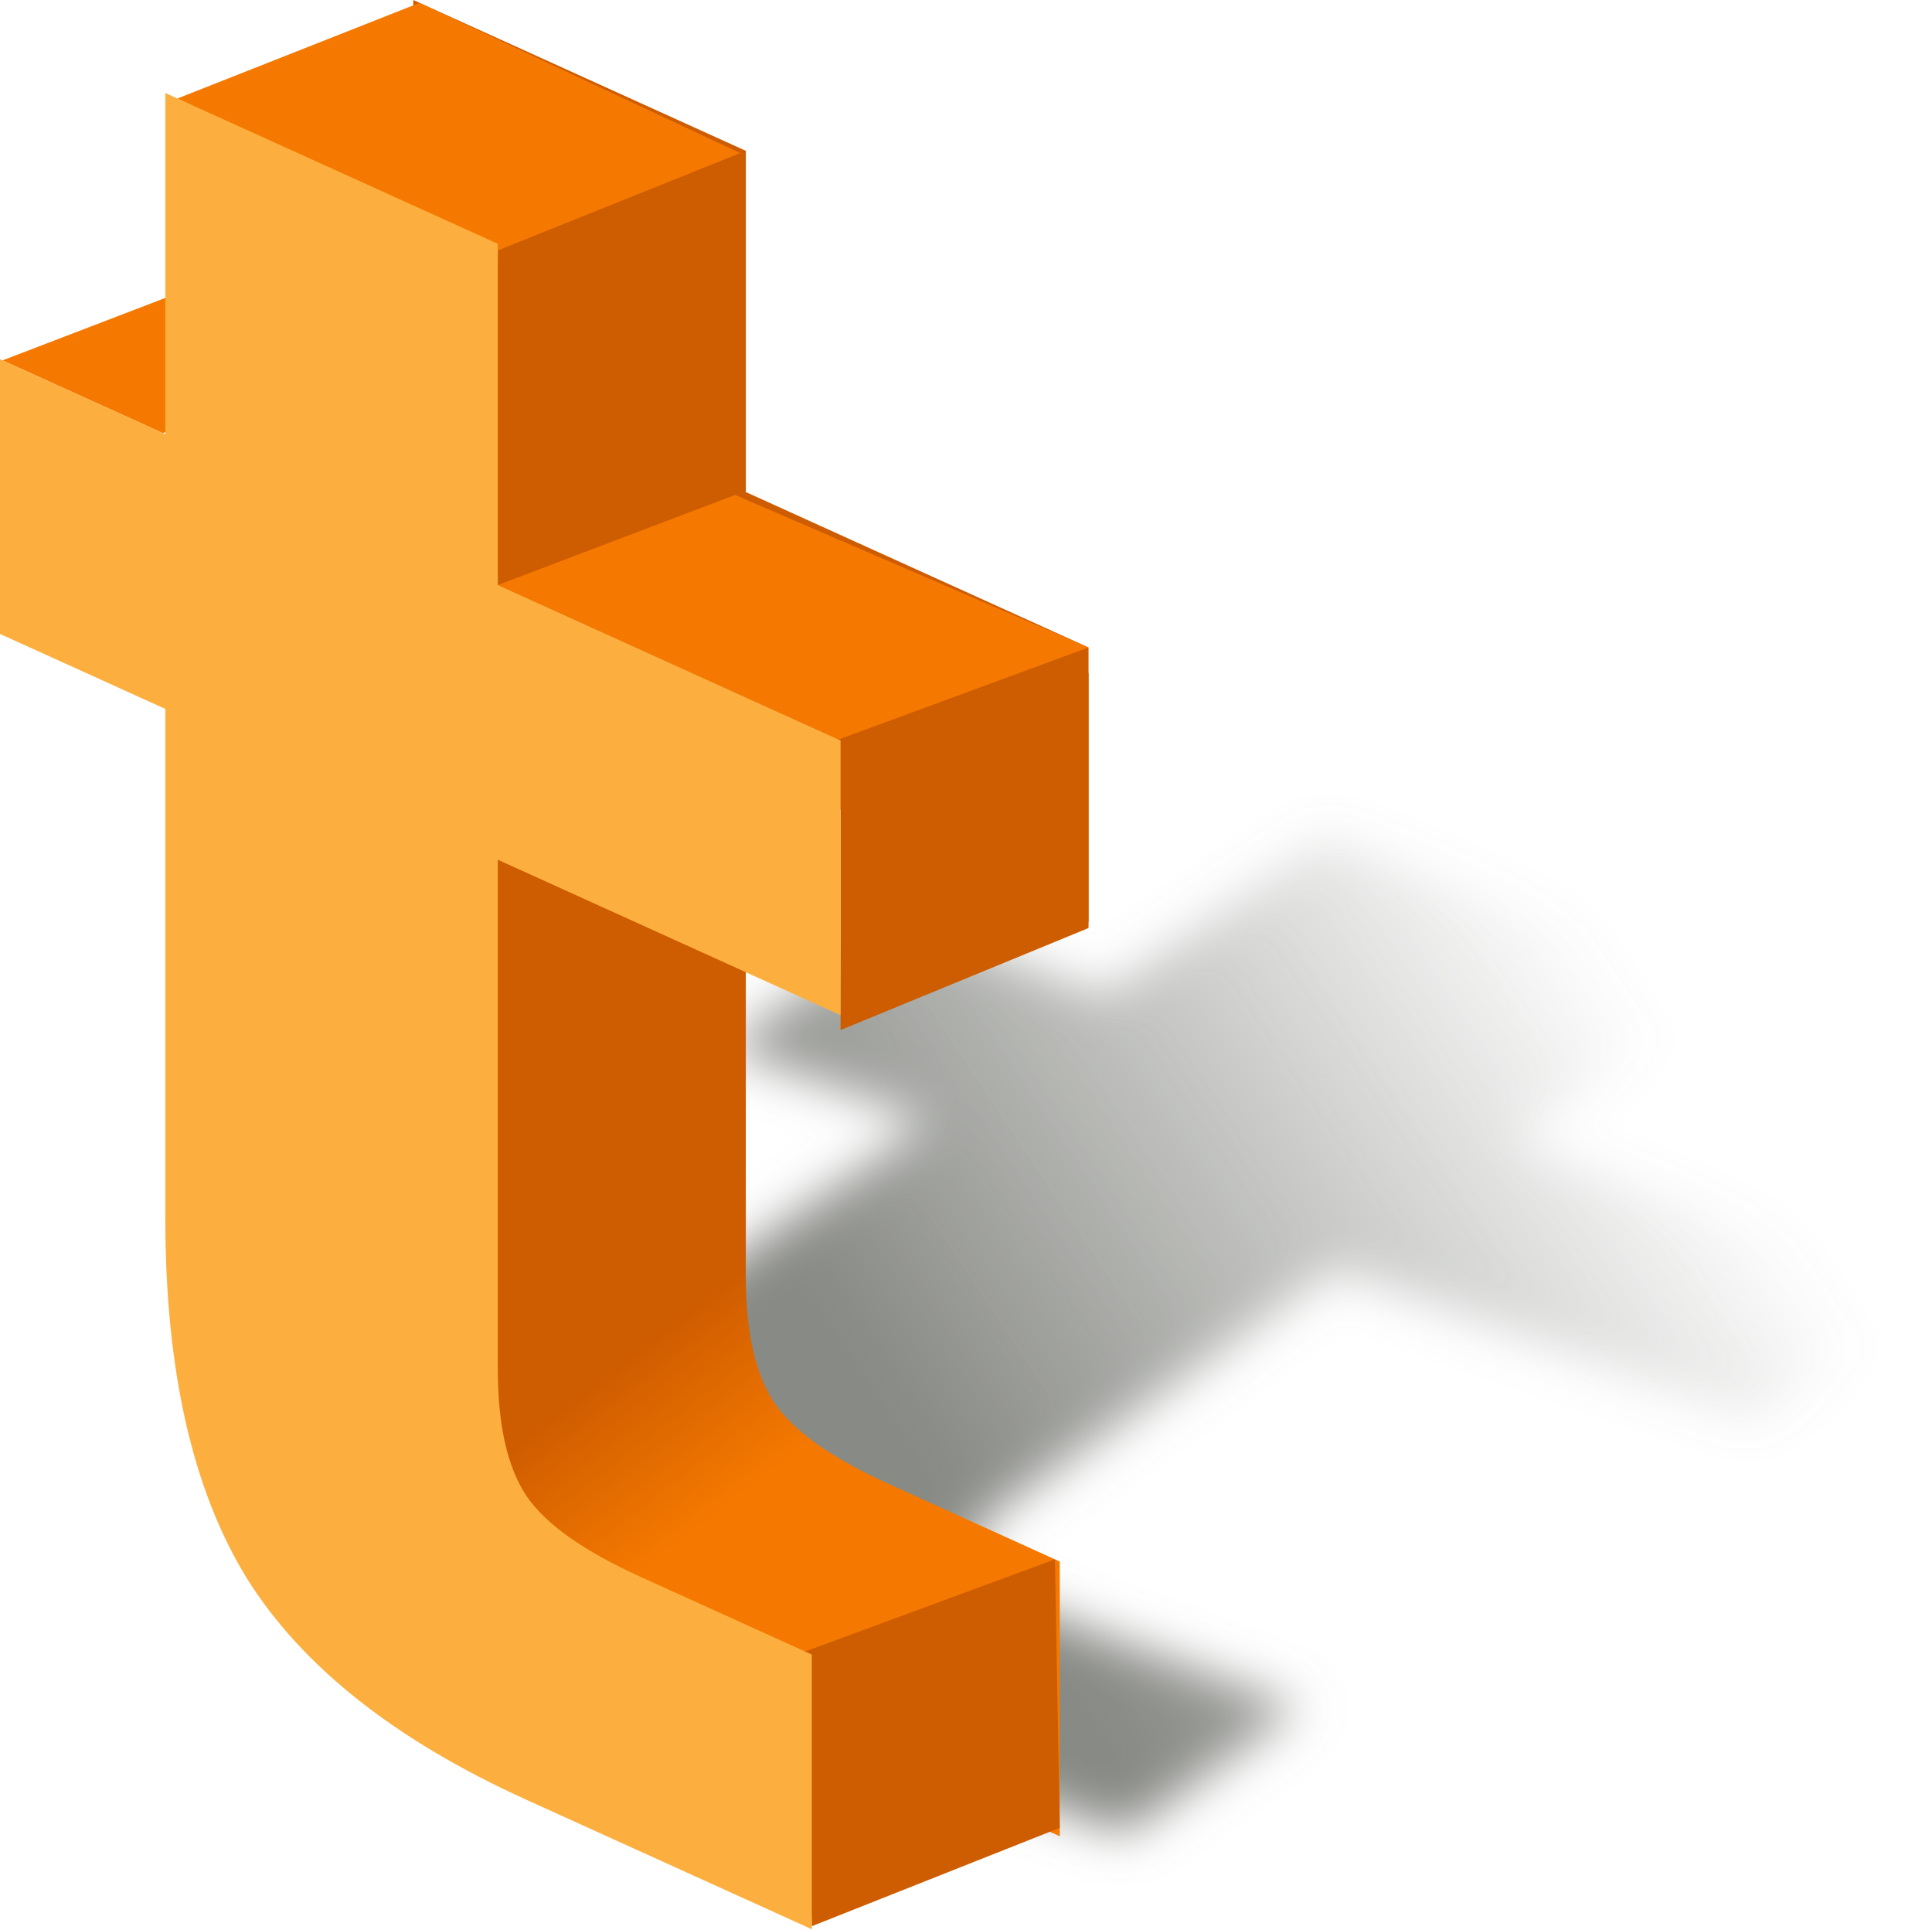
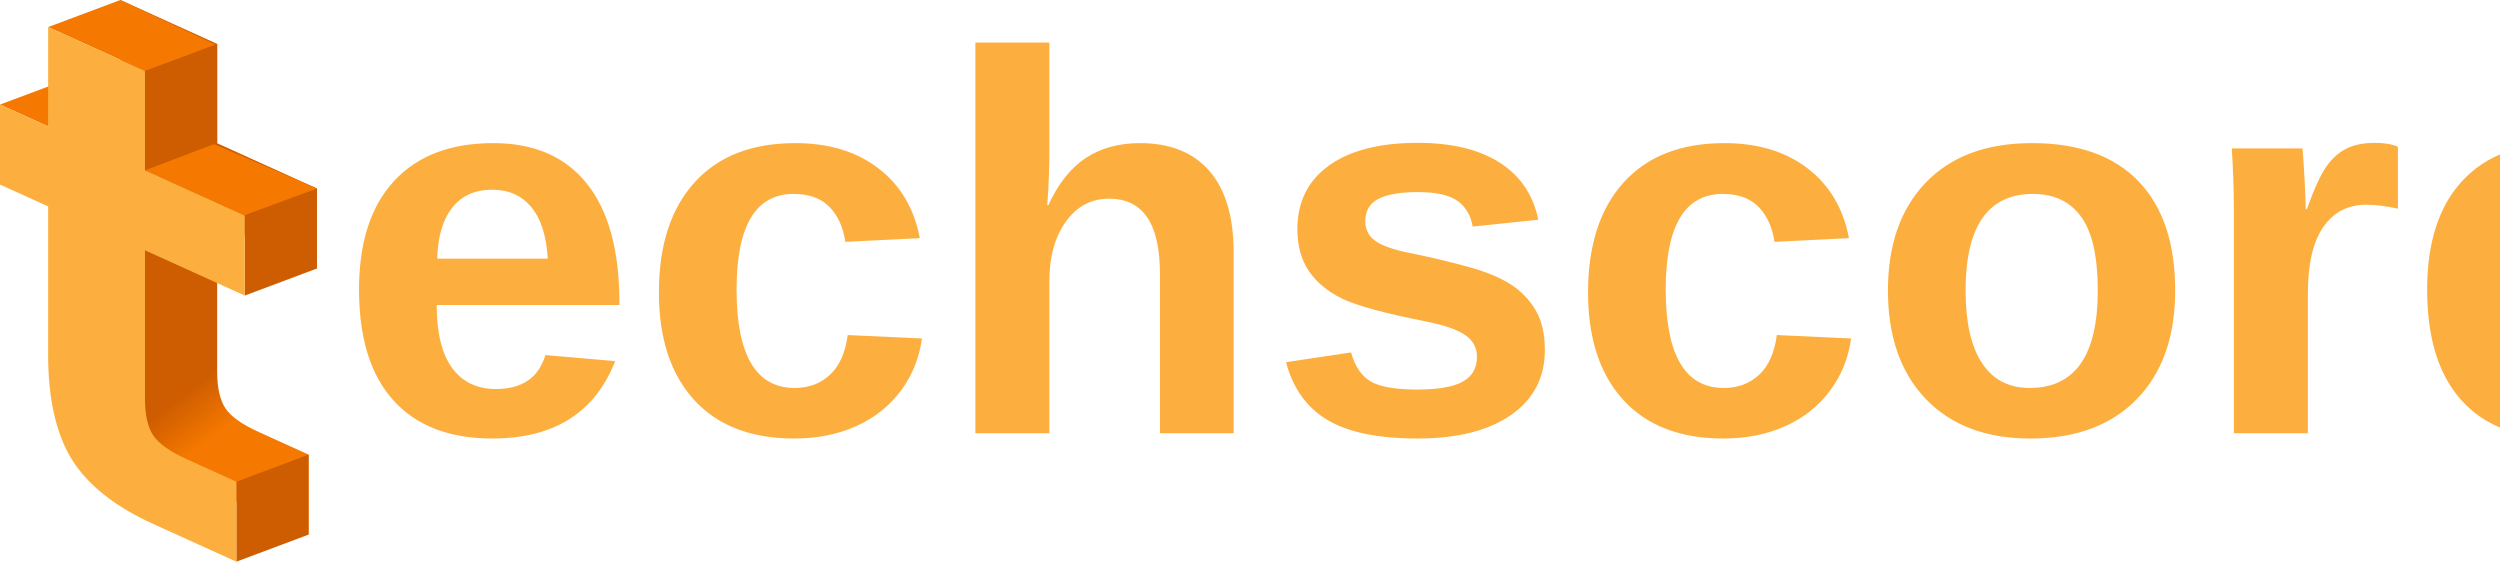
- <svg xmlns="http://www.w3.org/2000/svg" xmlns:xlink="http://www.w3.org/1999/xlink" width="100.16" height="100" id="svg2" version="1.0">
+ <svg xmlns="http://www.w3.org/2000/svg" xmlns:xlink="http://www.w3.org/1999/xlink" width="445.094" height="100" id="svg2" version="1.0">
  <defs id="defs4">
-     <linearGradient id="linearGradient3230">
-       <stop style="stop-color:#888a85;stop-opacity:1;" offset="0" id="stop3232" />
-       <stop style="stop-color:#888a85;stop-opacity:0;" offset="1" id="stop3234" />
-     </linearGradient>
    <linearGradient id="linearGradient3196">
      <stop style="stop-color:#ce5c00;stop-opacity:1" offset="0" id="stop3198" />
      <stop style="stop-color:#f57900;stop-opacity:1" offset="1" id="stop3200" />
    </linearGradient>
-     <filter id="filter3258">
-       <feGaussianBlur stdDeviation="1.576" id="feGaussianBlur3260" />
-     </filter>
-     <linearGradient xlink:href="#linearGradient3230" id="linearGradient3274" gradientUnits="userSpaceOnUse" x1="261.709" y1="509.766" x2="306.799" y2="479.647" />
-     <linearGradient xlink:href="#linearGradient3196" id="linearGradient3276" gradientUnits="userSpaceOnUse" x1="249.409" y1="503.069" x2="256.55" y2="512.345" />
+     <linearGradient xlink:href="#linearGradient3196" id="linearGradient3027" gradientUnits="userSpaceOnUse" x1="249.409" y1="503.069" x2="256.55" y2="512.345" gradientTransform="matrix(0.8034538,0,0,0.8034538,17.08735,106.4232)" />
+     <linearGradient xlink:href="#linearGradient3196" id="linearGradient3819" x1="138.426" y1="76.567" x2="103.559" y2="40.006" gradientUnits="userSpaceOnUse" />
+     <linearGradient xlink:href="#linearGradient3196" id="linearGradient3828" gradientUnits="userSpaceOnUse" x1="138.426" y1="76.567" x2="103.559" y2="40.006" />
+     <linearGradient xlink:href="#linearGradient3196" id="linearGradient3867" x1="-42.595" y1="38.178" x2="-79.095" y2="3.834" gradientUnits="userSpaceOnUse" />
+     <linearGradient xlink:href="#linearGradient3196" id="linearGradient3875" x1="101.84" y1="418.035" x2="124.305" y2="428.61" gradientUnits="userSpaceOnUse" />
+     <linearGradient xlink:href="#linearGradient3196" id="linearGradient3883" x1="-93.145" y1="55.852" x2="-78.933" y2="73.53" gradientUnits="userSpaceOnUse" />
+     <linearGradient xlink:href="#linearGradient3196" id="linearGradient3894" gradientUnits="userSpaceOnUse" x1="101.84" y1="418.035" x2="124.305" y2="428.61" />
+     <linearGradient xlink:href="#linearGradient3196" id="linearGradient3896" gradientUnits="userSpaceOnUse" x1="101.84" y1="418.035" x2="124.305" y2="428.61" />
+     <linearGradient xlink:href="#linearGradient3196" id="linearGradient3898" gradientUnits="userSpaceOnUse" x1="-42.595" y1="38.178" x2="-79.095" y2="3.834" />
+     <linearGradient xlink:href="#linearGradient3196" id="linearGradient3900" gradientUnits="userSpaceOnUse" x1="-93.145" y1="55.852" x2="-78.933" y2="73.53" />
  </defs>
  <g id="layer1" transform="translate(-181.0918,-443.388)">
    <g id="g3204">
-       <g id="g3262" transform="matrix(0.8034538,0,0,0.8034538,17.08735,106.4232)">
-         <path style="font-size:40px;font-style:normal;font-weight:normal;opacity:1;fill:url(#linearGradient3274);fill-opacity:1;stroke:none;stroke-width:1px;stroke-linecap:butt;stroke-linejoin:miter;stroke-opacity:1;filter:url(#filter3258);font-family:Bitstream Vera Sans" d="M 315.843,482.911 L 301.686,493.035 L 328.787,502.815 L 317.389,510.965 L 290.288,501.185 L 269.141,516.306 C 266.826,517.962 266.012,519.36 266.699,520.502 C 267.415,521.623 270.026,522.996 274.53,524.622 L 288.044,529.499 L 276.647,537.649 L 254.099,529.512 C 243.719,525.766 237.656,522.173 235.91,518.732 C 234.243,515.288 236.556,511.317 242.848,506.817 L 263.995,491.696 L 250.922,486.978 L 262.319,478.828 L 275.392,483.546 L 289.55,473.422 L 315.843,482.911" id="path3214" />
-         <g id="g3220">
-           <path style="font-size:40px;font-style:normal;font-weight:normal;fill:url(#linearGradient3276);fill-opacity:1;stroke:none;stroke-width:1px;stroke-linecap:butt;stroke-linejoin:miter;stroke-opacity:1;font-family:Bitstream Vera Sans" d="M 252.247,429.125 L 252.247,451.139 L 274.362,461.167 L 274.362,478.889 L 252.247,468.861 L 252.247,501.743 C 252.247,505.343 252.866,508.07 254.105,509.923 C 255.344,511.731 257.801,513.469 261.477,515.135 L 272.504,520.136 L 272.504,537.858 L 254.105,529.514 C 245.635,525.673 239.622,520.916 236.066,515.242 C 232.55,509.54 230.792,501.797 230.792,492.013 L 230.792,459.131 L 220.124,454.293 L 220.124,436.572 L 230.792,441.409 L 230.792,419.395 L 252.247,429.125" id="path2412" />
-           <path transform="translate(180.3307,420.0395)" id="path2414" d="M 76.173,123.624 L 92.173,117.278 L 91.863,99.956 L 75.743,105.902 L 76.173,123.624 z" style="fill:#ce5c00;fill-opacity:1;fill-rule:evenodd;stroke:none;stroke-width:1px;stroke-linecap:round;stroke-linejoin:round;stroke-opacity:1" />
-           <path id="path2416" d="M 258.362,485.847 L 274.362,479.266 L 274.362,462.814 L 258.362,468.69 L 258.362,485.847 z" style="fill:#ce5c00;fill-opacity:1;fill-rule:evenodd;stroke:none;stroke-width:1px;stroke-linecap:round;stroke-linejoin:round;stroke-opacity:1" />
-           <path transform="translate(180.3307,420.0395)" id="path2418" d="M 55.917,15.982 L 71.917,9.401 L 50.868,-0.46 L 35.242,5.71 L 55.917,15.982 z" style="fill:#f57900;fill-opacity:1;fill-rule:evenodd;stroke:none;stroke-width:1px;stroke-linecap:round;stroke-linejoin:round;stroke-opacity:1" />
-           <path transform="translate(180.3307,420.0395)" id="path2420" d="M 34.299,27.296 L 50.401,21.342 L 39.794,16.532 L 23.954,22.605 L 34.299,27.296 z" style="fill:#f57900;fill-opacity:1;fill-rule:evenodd;stroke:none;stroke-width:1px;stroke-linecap:round;stroke-linejoin:round;stroke-opacity:1" />
-           <path transform="translate(180.3307,420.0395)" id="path2422" d="M 55.917,15.512 L 55.917,37.099 L 71.917,31.023 L 71.917,9.086 L 55.917,15.512 z" style="fill:#ce5c00;fill-opacity:1;fill-rule:evenodd;stroke:none;stroke-width:1px;stroke-linecap:round;stroke-linejoin:round;stroke-opacity:1" />
-           <path transform="translate(180.3307,420.0395)" id="path2424" d="M 55.917,37.099 L 77.894,47.066 L 94.031,41.128 L 71.224,31.287 L 55.917,37.099 z" style="fill:#f57900;fill-opacity:1;fill-rule:evenodd;stroke:none;stroke-width:1px;stroke-linecap:round;stroke-linejoin:round;stroke-opacity:1" />
-           <path id="text2406" d="M 236.247,435.125 L 236.247,457.139 L 258.362,467.167 L 258.362,484.889 L 236.247,474.861 L 236.247,507.743 C 236.247,511.343 236.866,514.07 238.105,515.923 C 239.344,517.731 241.801,519.469 245.477,521.135 L 256.504,526.136 L 256.504,543.858 L 238.105,535.514 C 229.635,531.673 223.622,526.916 220.066,521.242 C 216.55,515.54 214.792,507.797 214.792,498.013 L 214.792,465.131 L 204.124,460.293 L 204.124,442.572 L 214.792,447.409 L 214.792,425.395 L 236.247,435.125" style="font-size:40px;font-style:normal;font-weight:normal;opacity:1;fill:#fcaf3e;fill-opacity:1;stroke:none;stroke-width:1px;stroke-linecap:butt;stroke-linejoin:miter;stroke-opacity:1;font-family:Bitstream Vera Sans" />
+       <path style="font-size:40px;font-style:normal;font-weight:normal;fill:url(#linearGradient3027);fill-opacity:1;stroke:none;font-family:Bitstream Vera Sans" d="m 219.756,451.205 0,17.687 17.768,8.058 0,14.239 -17.768,-8.058 0,26.419 c -3e-5,2.892 0.498,5.083 1.493,6.573 0.995,1.452 2.969,2.848 5.923,4.188 l 8.86,4.018 0,14.239 -14.783,-6.704 c -6.805,-3.086 -11.637,-6.909 -14.494,-11.467 -2.825,-4.581 -4.237,-10.802 -4.237,-18.663 l 0,-26.419 -8.571,-3.887 0,-14.239 8.571,3.887 0,-17.687 17.238,7.817" id="path2412" />
+       <path id="path2414" d="m 223.176,543.388 12.855,-4.821 0,-14.239 -12.855,4.821 z" style="fill:#ce5c00;fill-opacity:1;fill-rule:evenodd;stroke:none" />
+       <path id="path2416" d="m 224.669,496.009 12.855,-4.821 0,-14.239 -12.855,4.821 z" style="fill:#ce5c00;fill-opacity:1;fill-rule:evenodd;stroke:none" />
+       <path id="path2418" d="m 206.901,456.026 12.855,-4.567 -17.238,-8.071 -12.855,4.821 z" style="fill:#f57900;fill-opacity:1;fill-rule:evenodd;stroke:none" />
+       <path id="path2420" d="m 189.532,465.837 12.937,-4.784 -8.522,-3.865 -12.855,4.821 z" style="fill:#f57900;fill-opacity:1;fill-rule:evenodd;stroke:none" />
+       <path id="path2422" d="m 206.901,456.026 -1e-5,17.687 12.855,-4.882 0,-17.626 z" style="fill:#ce5c00;fill-opacity:1;fill-rule:evenodd;stroke:none" />
+       <path id="path2424" d="m 206.901,473.713 17.658,8.008 12.965,-4.771 -18.325,-7.907 -12.298,4.67 z" style="fill:#f57900;fill-opacity:1;fill-rule:evenodd;stroke:none" />
+       <path id="text2406" d="m 206.901,456.026 0,17.687 17.768,8.058 0,14.239 -17.768,-8.058 0,26.419 c -3e-5,2.892 0.498,5.083 1.493,6.573 0.995,1.452 2.969,2.848 5.923,4.188 l 8.86,4.018 0,14.239 -14.783,-6.704 c -6.805,-3.086 -11.637,-6.909 -14.494,-11.467 -2.825,-4.581 -4.237,-10.802 -4.237,-18.663 l 0,-26.419 -8.571,-3.887 0,-14.239 8.571,3.887 0,-17.687 17.238,7.817" style="font-size:40px;font-style:normal;font-weight:normal;fill:#fcaf3e;fill-opacity:1;stroke:none;font-family:Bitstream Vera Sans" />
+       <g id="g3821" transform="translate(-75.20827,102.4713)">
+         <text xml:space="preserve" style="font-size:27.038px;font-style:normal;font-variant:normal;font-weight:normal;font-stretch:normal;text-align:start;line-height:125%;letter-spacing:0px;word-spacing:0px;text-anchor:start;fill:#000000;fill-opacity:1;stroke:none;font-family:Arial;-inkscape-font-specification:Arial" x="265.816" y="362.427" id="text3039" transform="matrix(1,0.5773503,0,1,0,0)">
+           <tspan id="tspan3041" x="265.816" y="362.427" style="font-size:97.337px;font-weight:bold;-inkscape-font-specification:Arial Bold">e</tspan>
+         </text>
+         <text transform="matrix(1,0.5773503,0,1,0,0)" id="text3029" y="374.201" x="255.816" style="font-size:27.038px;font-style:normal;font-variant:normal;font-weight:normal;font-stretch:normal;text-align:start;line-height:125%;letter-spacing:0px;word-spacing:0px;text-anchor:start;fill:#fcaf3e;fill-opacity:1;stroke:none;font-family:Arial;-inkscape-font-specification:Arial" xml:space="preserve">
+           <tspan style="font-size:97.337px;font-weight:bold;fill:#fcaf3e;fill-opacity:1;-inkscape-font-specification:Arial Bold" y="374.201" x="255.816" id="tspan3031">e</tspan>
+         </text>
+         <path transform="translate(181.0918,443.388)" id="path3043" d="m 124.966,85.791 10.001,-6.067 c 0.052,-8.246 -1.141,-19.102 -8.973,-30.184 C 118.163,38.458 103.013,29.181 94.555,33.501 l -9.975,5.988 c 9.04,-4.144 22.322,4.707 30.641,15.012 8.319,10.305 9.565,24.519 9.744,31.29 z" style="fill:url(#linearGradient3828);fill-opacity:1;stroke:none" />
+       </g>
+       <text xml:space="preserve" style="font-size:113.654px;font-style:normal;font-variant:normal;font-weight:normal;font-stretch:normal;text-align:start;line-height:125%;letter-spacing:0px;word-spacing:0px;text-anchor:start;fill:#fcaf3e;fill-opacity:1;stroke:none;font-family:Arial;-inkscape-font-specification:Arial;stroke-width:1.5" x="241.262" y="520.525" id="text3830">
+         <tspan id="tspan3832" x="241.262" y="520.525" style="font-size:96px;font-weight:bold;fill:#fcaf3e;fill-opacity:1;-inkscape-font-specification:Arial Bold;stroke:none;stroke-width:1.5" dx="0 -4.701 -5.641 -6 -5 -3 -5 -4">echscore</tspan>
+       </text>
+       <g id="g3885" transform="matrix(0.9461091,0,0,0.9461091,107.4092,-96.71633)">
+         <g id="text3850" style="font-size:113.654px;font-style:normal;font-variant:normal;font-weight:normal;font-stretch:normal;text-align:start;line-height:125%;letter-spacing:0px;word-spacing:0px;text-anchor:start;fill:url(#linearGradient3896);fill-opacity:1;stroke:none;font-family:Arial;-inkscape-font-specification:Arial" transform="matrix(1,0.5773503,0,1,0,0)">
+           <path id="path3855" style="font-weight:bold;fill:url(#linearGradient3894);fill-opacity:1;-inkscape-font-specification:Arial Bold" d="m 129.092,439.965 c -1.795,-3.874 -4.706,-6.448 -7.603,-8.435 -1.924,-0.666 -5.758,-2.716 -12.602,-4.418 -10.713,-1.872 -23.047,-5.173 -22.805,-11.329 -2.069,-3.683 6.085,-9.672 11.933,-13.332 -2.2e-5,1.924 0.814,3.57 2.442,4.939 2.072,1.739 7.103,3.552 15.095,5.439 7.991,1.887 13.892,3.848 17.703,5.882 3.848,1.998 6.844,4.754 8.99,8.269 2.183,3.478 3.274,7.788 3.274,12.93 -7e-5,4.662 -1.295,9.027 -3.885,13.097 -3.584,4.067 -11.478,13.085 -16.14,17.928" />
        </g>
+         <path transform="translate(181.0918,443.388)" id="path3848" d="m -49.922,50.775 12.016,-6.029 C -37.947,31.79 -47.04,17.24 -60.413,7.78 -73.786,-1.68 -86.017,-6.535 -92.171,-3.821 l -12.649,6.267 c 8.328,-2.946 21.526,3.249 34.581,12.992 13.055,9.743 20.258,25.217 20.317,35.336 z" style="fill:url(#linearGradient3898);fill-opacity:1;stroke:none" />
+         <path transform="translate(181.0918,443.388)" id="path3857" d="m -97.741,53.244 c 1.746,9.591 4.962,15.832 12.277,22.102 7.315,6.27 16.842,8.493 21.232,9.615 l 0.148,-9.848 c -4.941,-2.641 -10.053,-5.526 -13.915,-10.301 -3.861,-4.775 -5.851,-9.092 -7.742,-17.56 z" style="fill:url(#linearGradient3900);fill-opacity:1;stroke:none" />
+         <path transform="translate(181.0918,443.388)" id="path3859" d="m -113.724,45.57 12,-6 15.984,7.681 -12.001,5.993 z" style="fill:#f57900;fill-opacity:1;stroke:none" />
+         <text transform="matrix(1,0.5773503,0,1,0,0)" xml:space="preserve" style="font-size:113.654px;font-style:normal;font-variant:normal;font-weight:normal;font-stretch:normal;text-align:start;line-height:125%;letter-spacing:0px;word-spacing:0px;text-anchor:start;fill:#fcaf3e;fill-opacity:1;stroke:none;font-family:Arial;-inkscape-font-specification:Arial" x="63.262" y="476.534" id="text3840">
+           <tspan id="tspan3842" x="63.262" y="476.534" style="font-weight:bold;fill:#fcaf3e;fill-opacity:1;-inkscape-font-specification:Arial Bold">S</tspan>
+         </text>
      </g>
+       <text id="text3902" y="526.525" x="417.262" style="font-size:113.654px;font-style:normal;font-variant:normal;font-weight:normal;font-stretch:normal;text-align:start;line-height:125%;letter-spacing:0px;word-spacing:0px;text-anchor:start;fill:#f57900;fill-opacity:1;stroke:none;font-family:Arial;-inkscape-font-specification:Arial" xml:space="preserve">
+         <tspan style="font-size:96px;font-weight:bold;fill:#f57900;fill-opacity:1;-inkscape-font-specification:Arial Bold" y="526.525" x="417.262" id="tspan3904" />
+       </text>
    </g>
  </g>
  <g id="g2625" transform="translate(-181.0918,-443.388)" />
</svg>
